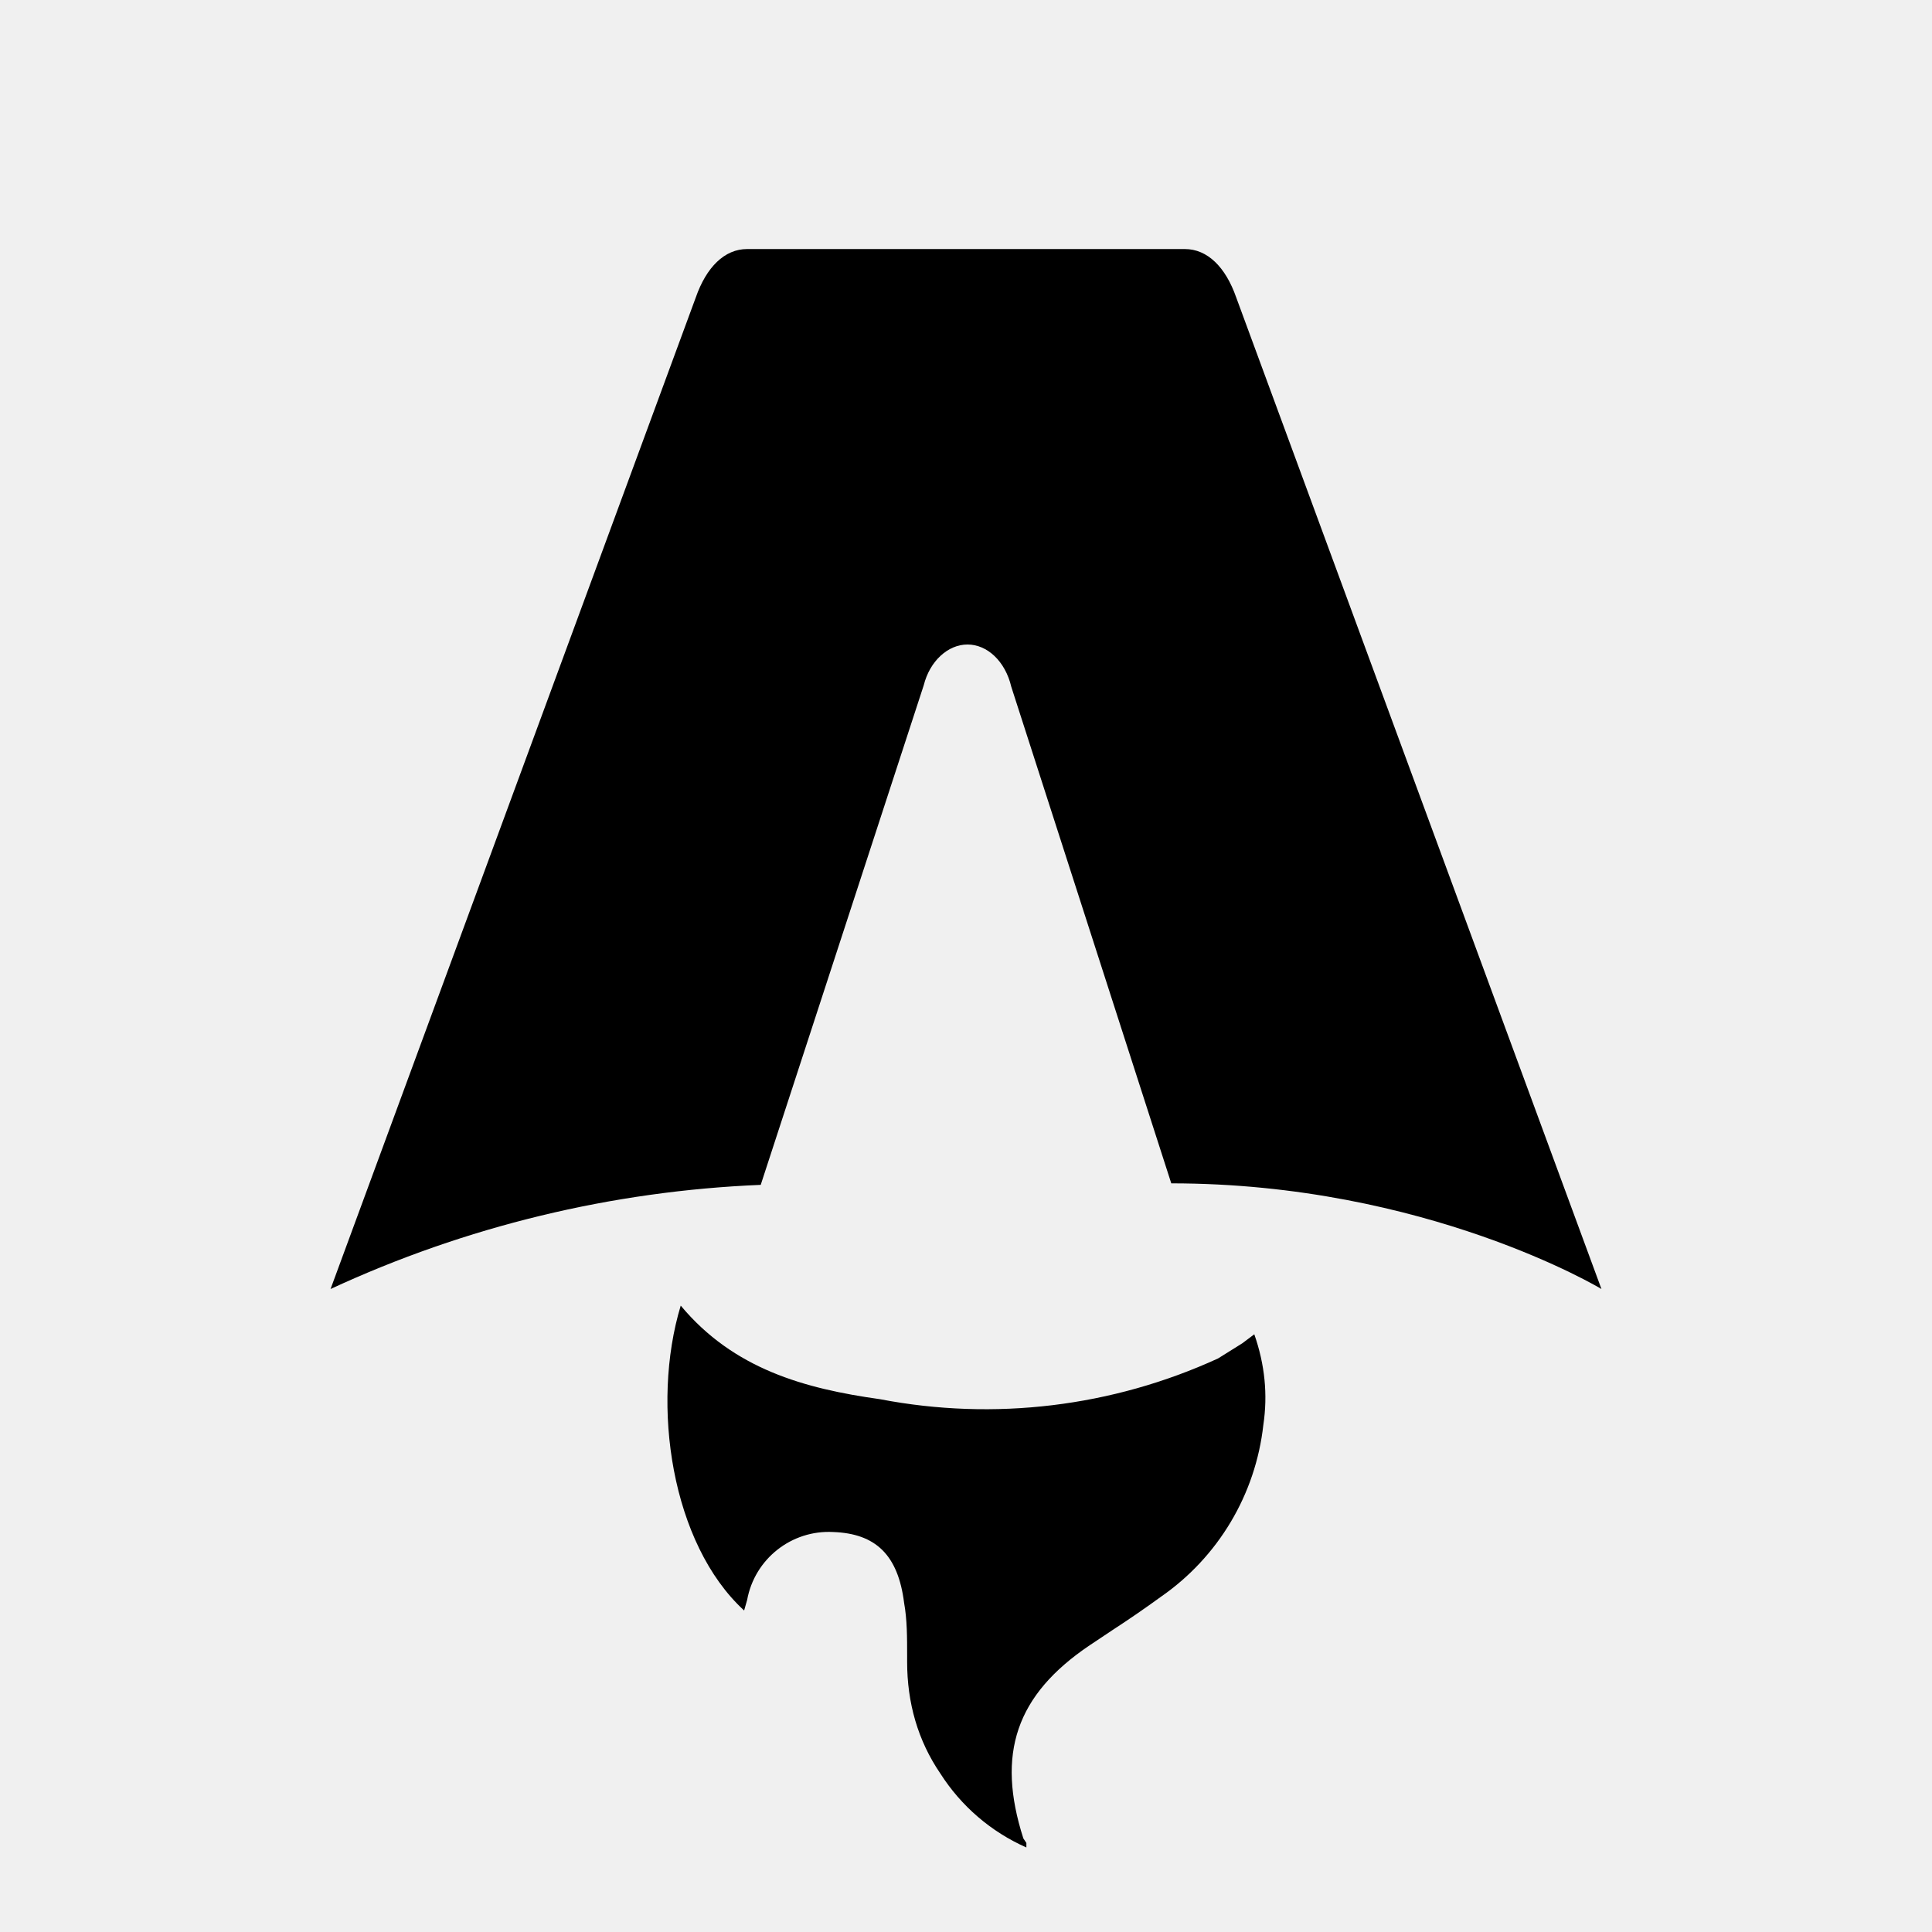
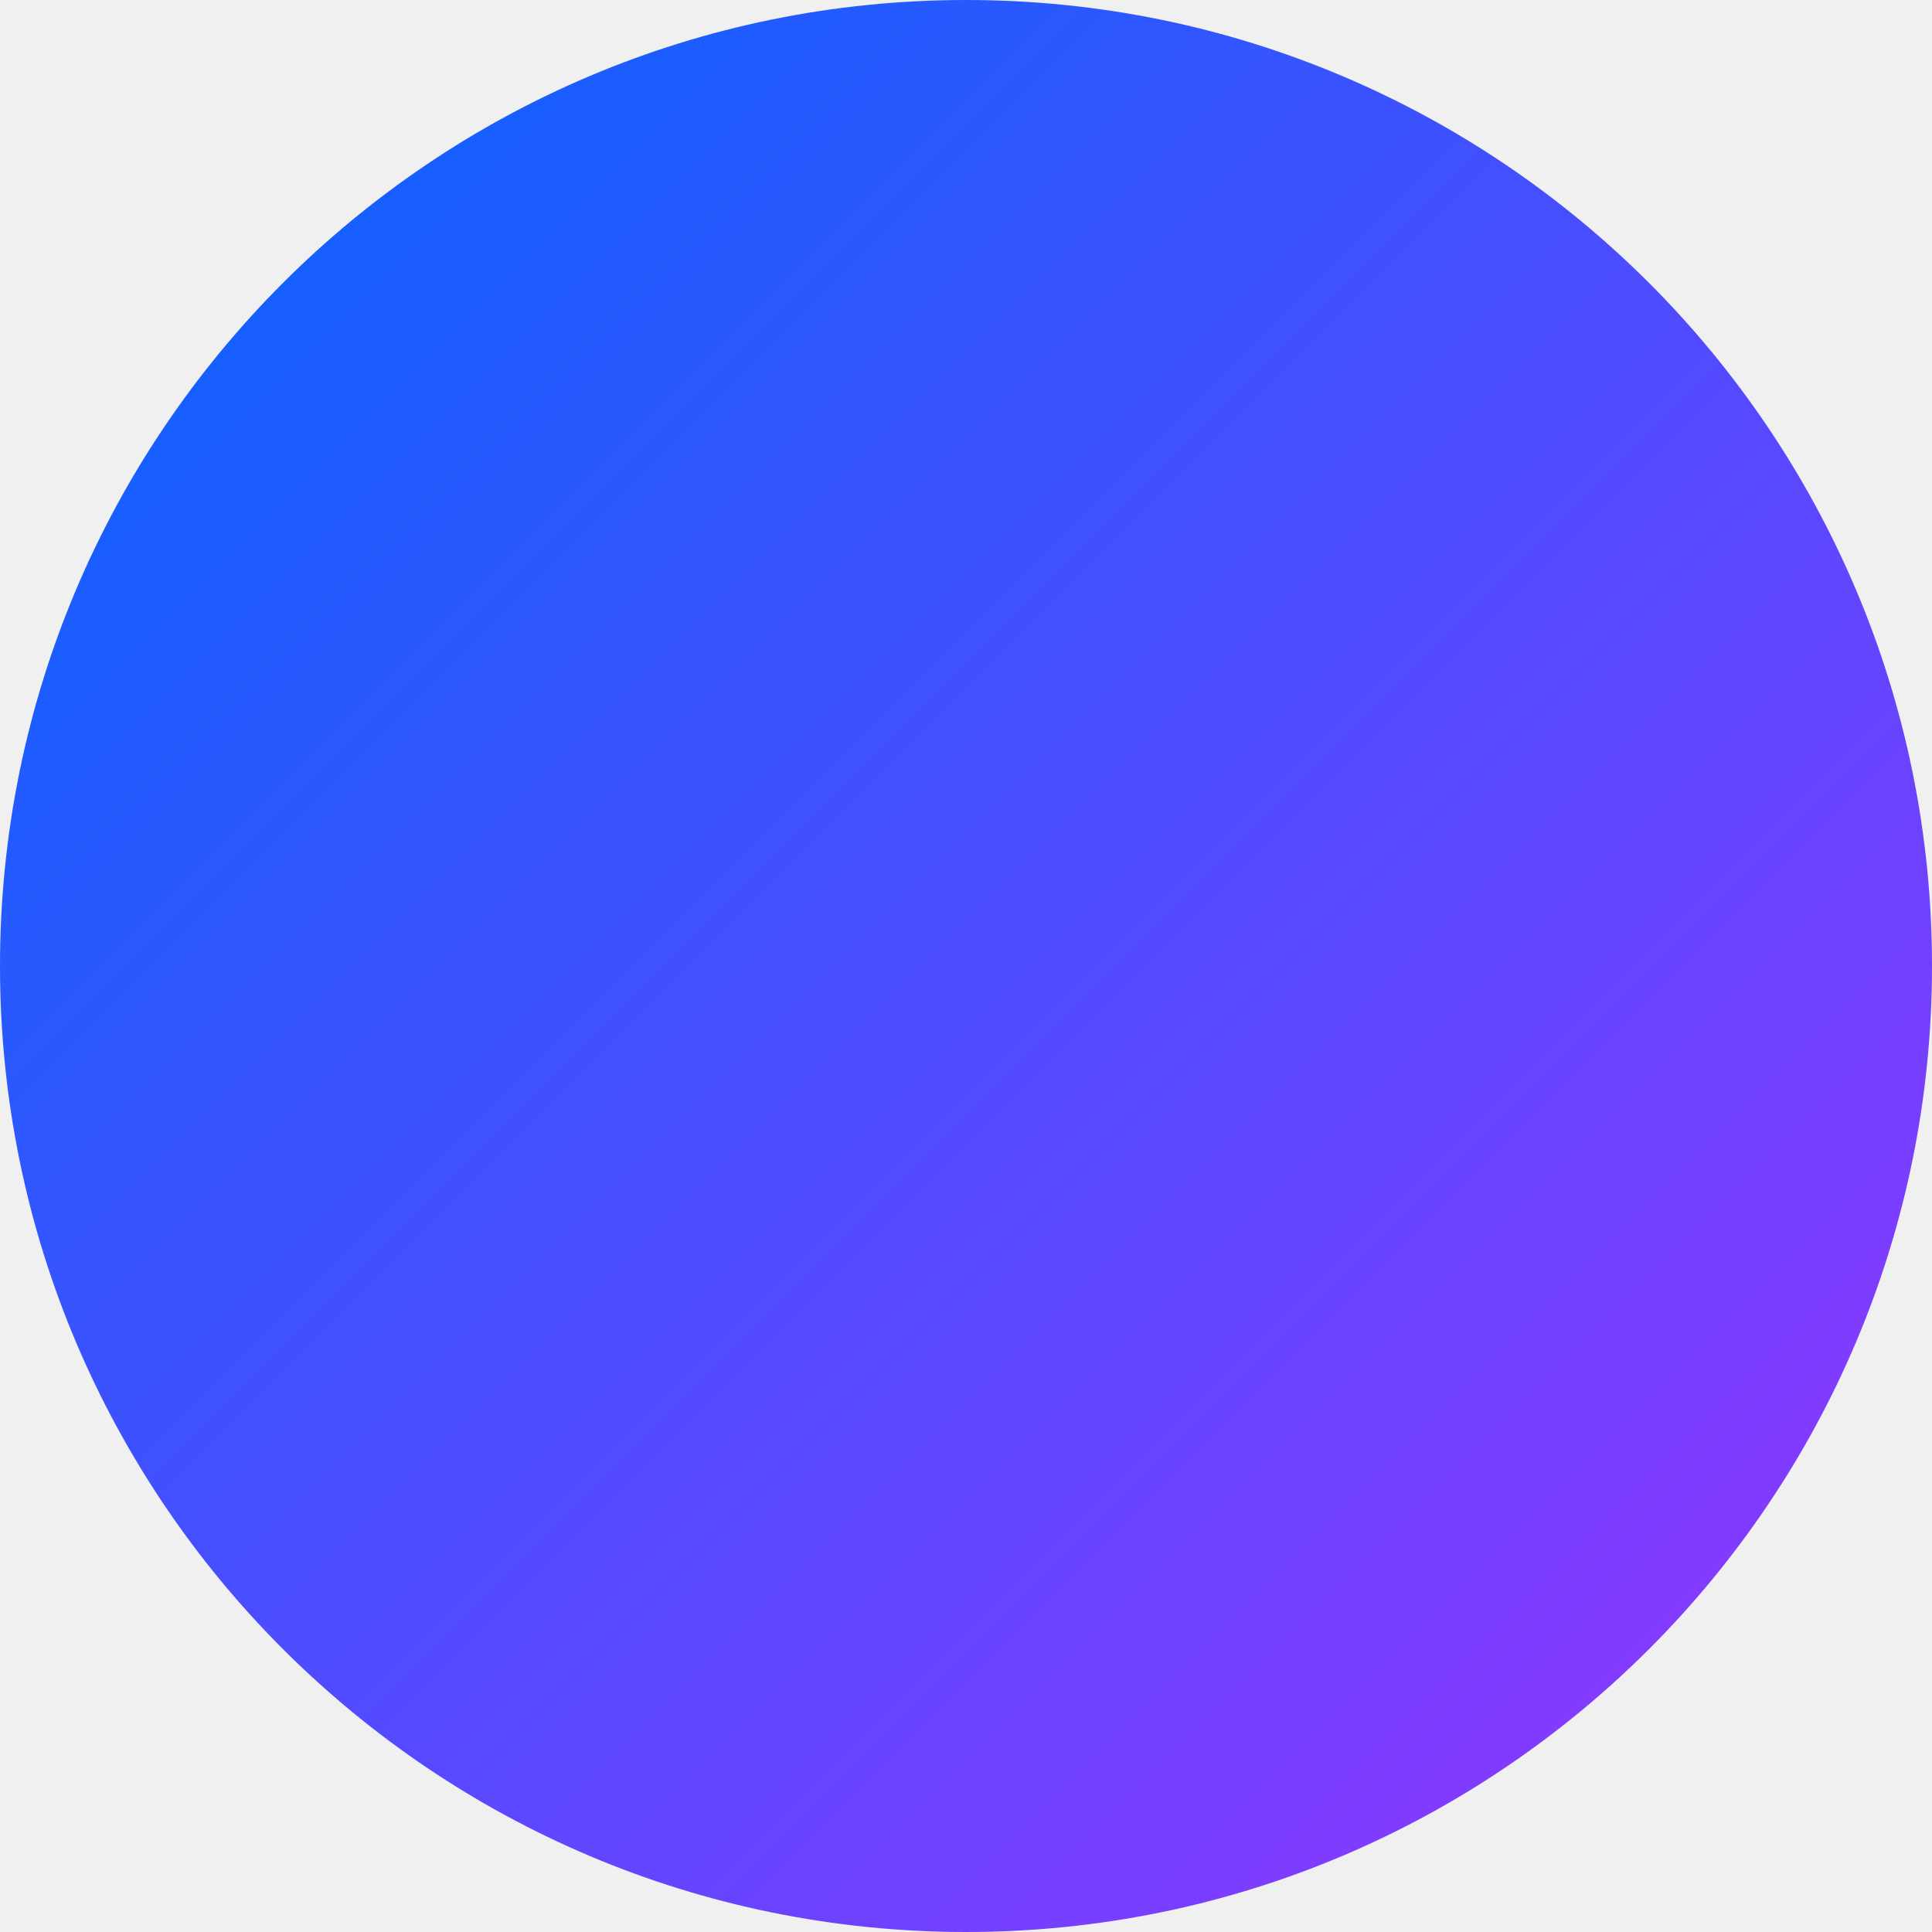
- <svg xmlns="http://www.w3.org/2000/svg" fill="none" viewBox="0 0 128 128">
-   <path d="M50.4 78.5a75.1 75.1 0 0 0-28.5 6.9l24.2-65.7c.7-2 1.9-3.2 3.4-3.2h29c1.5 0 2.7 1.2 3.4 3.2l24.2 65.7s-11.6-7-28.5-7L67 45.5c-.4-1.7-1.6-2.8-2.9-2.8-1.3 0-2.5 1.1-2.9 2.7L50.4 78.5Zm-1.1 28.2Zm-4.2-20.2c-2 6.6-.6 15.8 4.2 20.2a17.5 17.5 0 0 1 .2-.7 5.5 5.5 0 0 1 5.7-4.5c2.8.1 4.3 1.5 4.7 4.7.2 1.1.2 2.3.2 3.5v.4c0 2.7.7 5.2 2.2 7.4a13 13 0 0 0 5.7 4.9v-.3l-.2-.3c-1.8-5.6-.5-9.5 4.4-12.8l1.5-1a73 73 0 0 0 3.2-2.2 16 16 0 0 0 6.8-11.4c.3-2 .1-4-.6-6l-.8.6-1.6 1a37 37 0 0 1-22.4 2.7c-5-.7-9.7-2-13.2-6.2Z" />
-   <style>
-         path { fill: #000; }
-         @media (prefers-color-scheme: dark) {
-             path { fill: #FFF; }
-         }
-     </style>
+ <svg xmlns="http://www.w3.org/2000/svg" width="100%" viewBox="0 0 256 256" style="max-width: 256px;">
+   <defs>
+     <linearGradient id="bluePurpleGradient" x1="0%" y1="0%" x2="100%" y2="100%">
+       <stop offset="0%" style="stop-color:#0066FF;stop-opacity:1" />
+       <stop offset="100%" style="stop-color:#9933FF;stop-opacity:1" />
+     </linearGradient>
+   </defs>
+   <circle cx="128" cy="128" r="128" fill="url(#bluePurpleGradient)" />
</svg>
